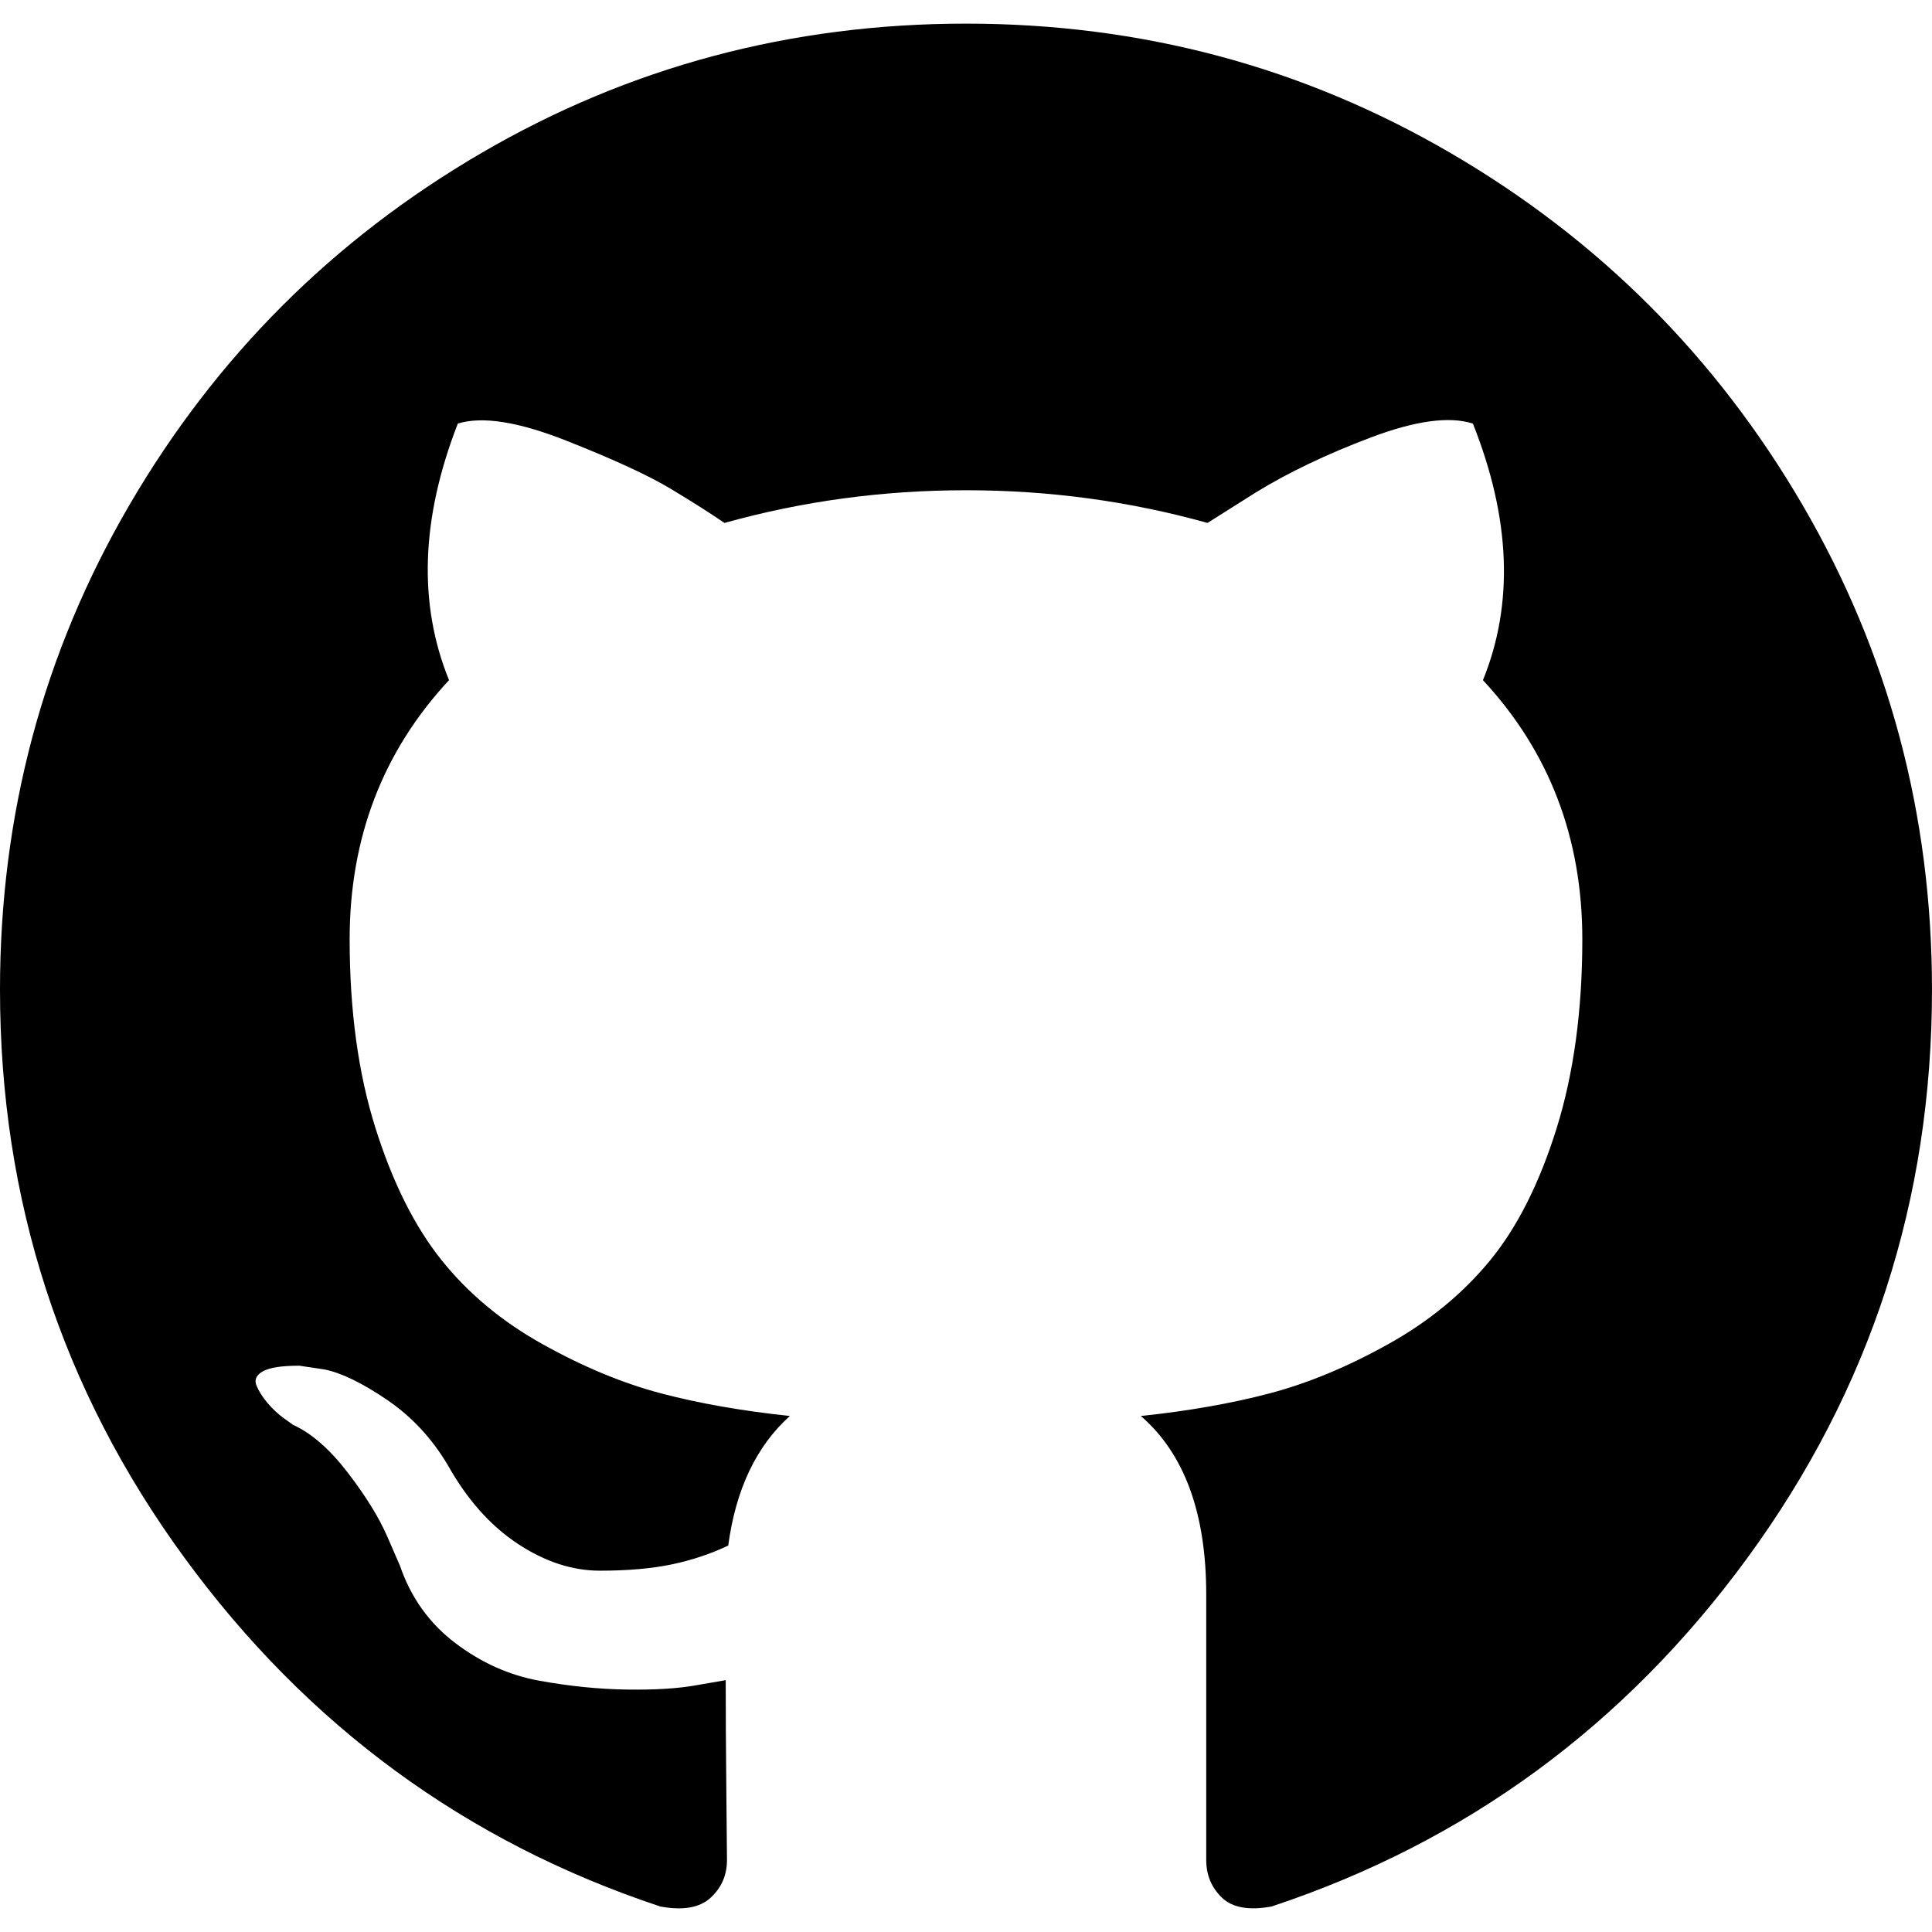
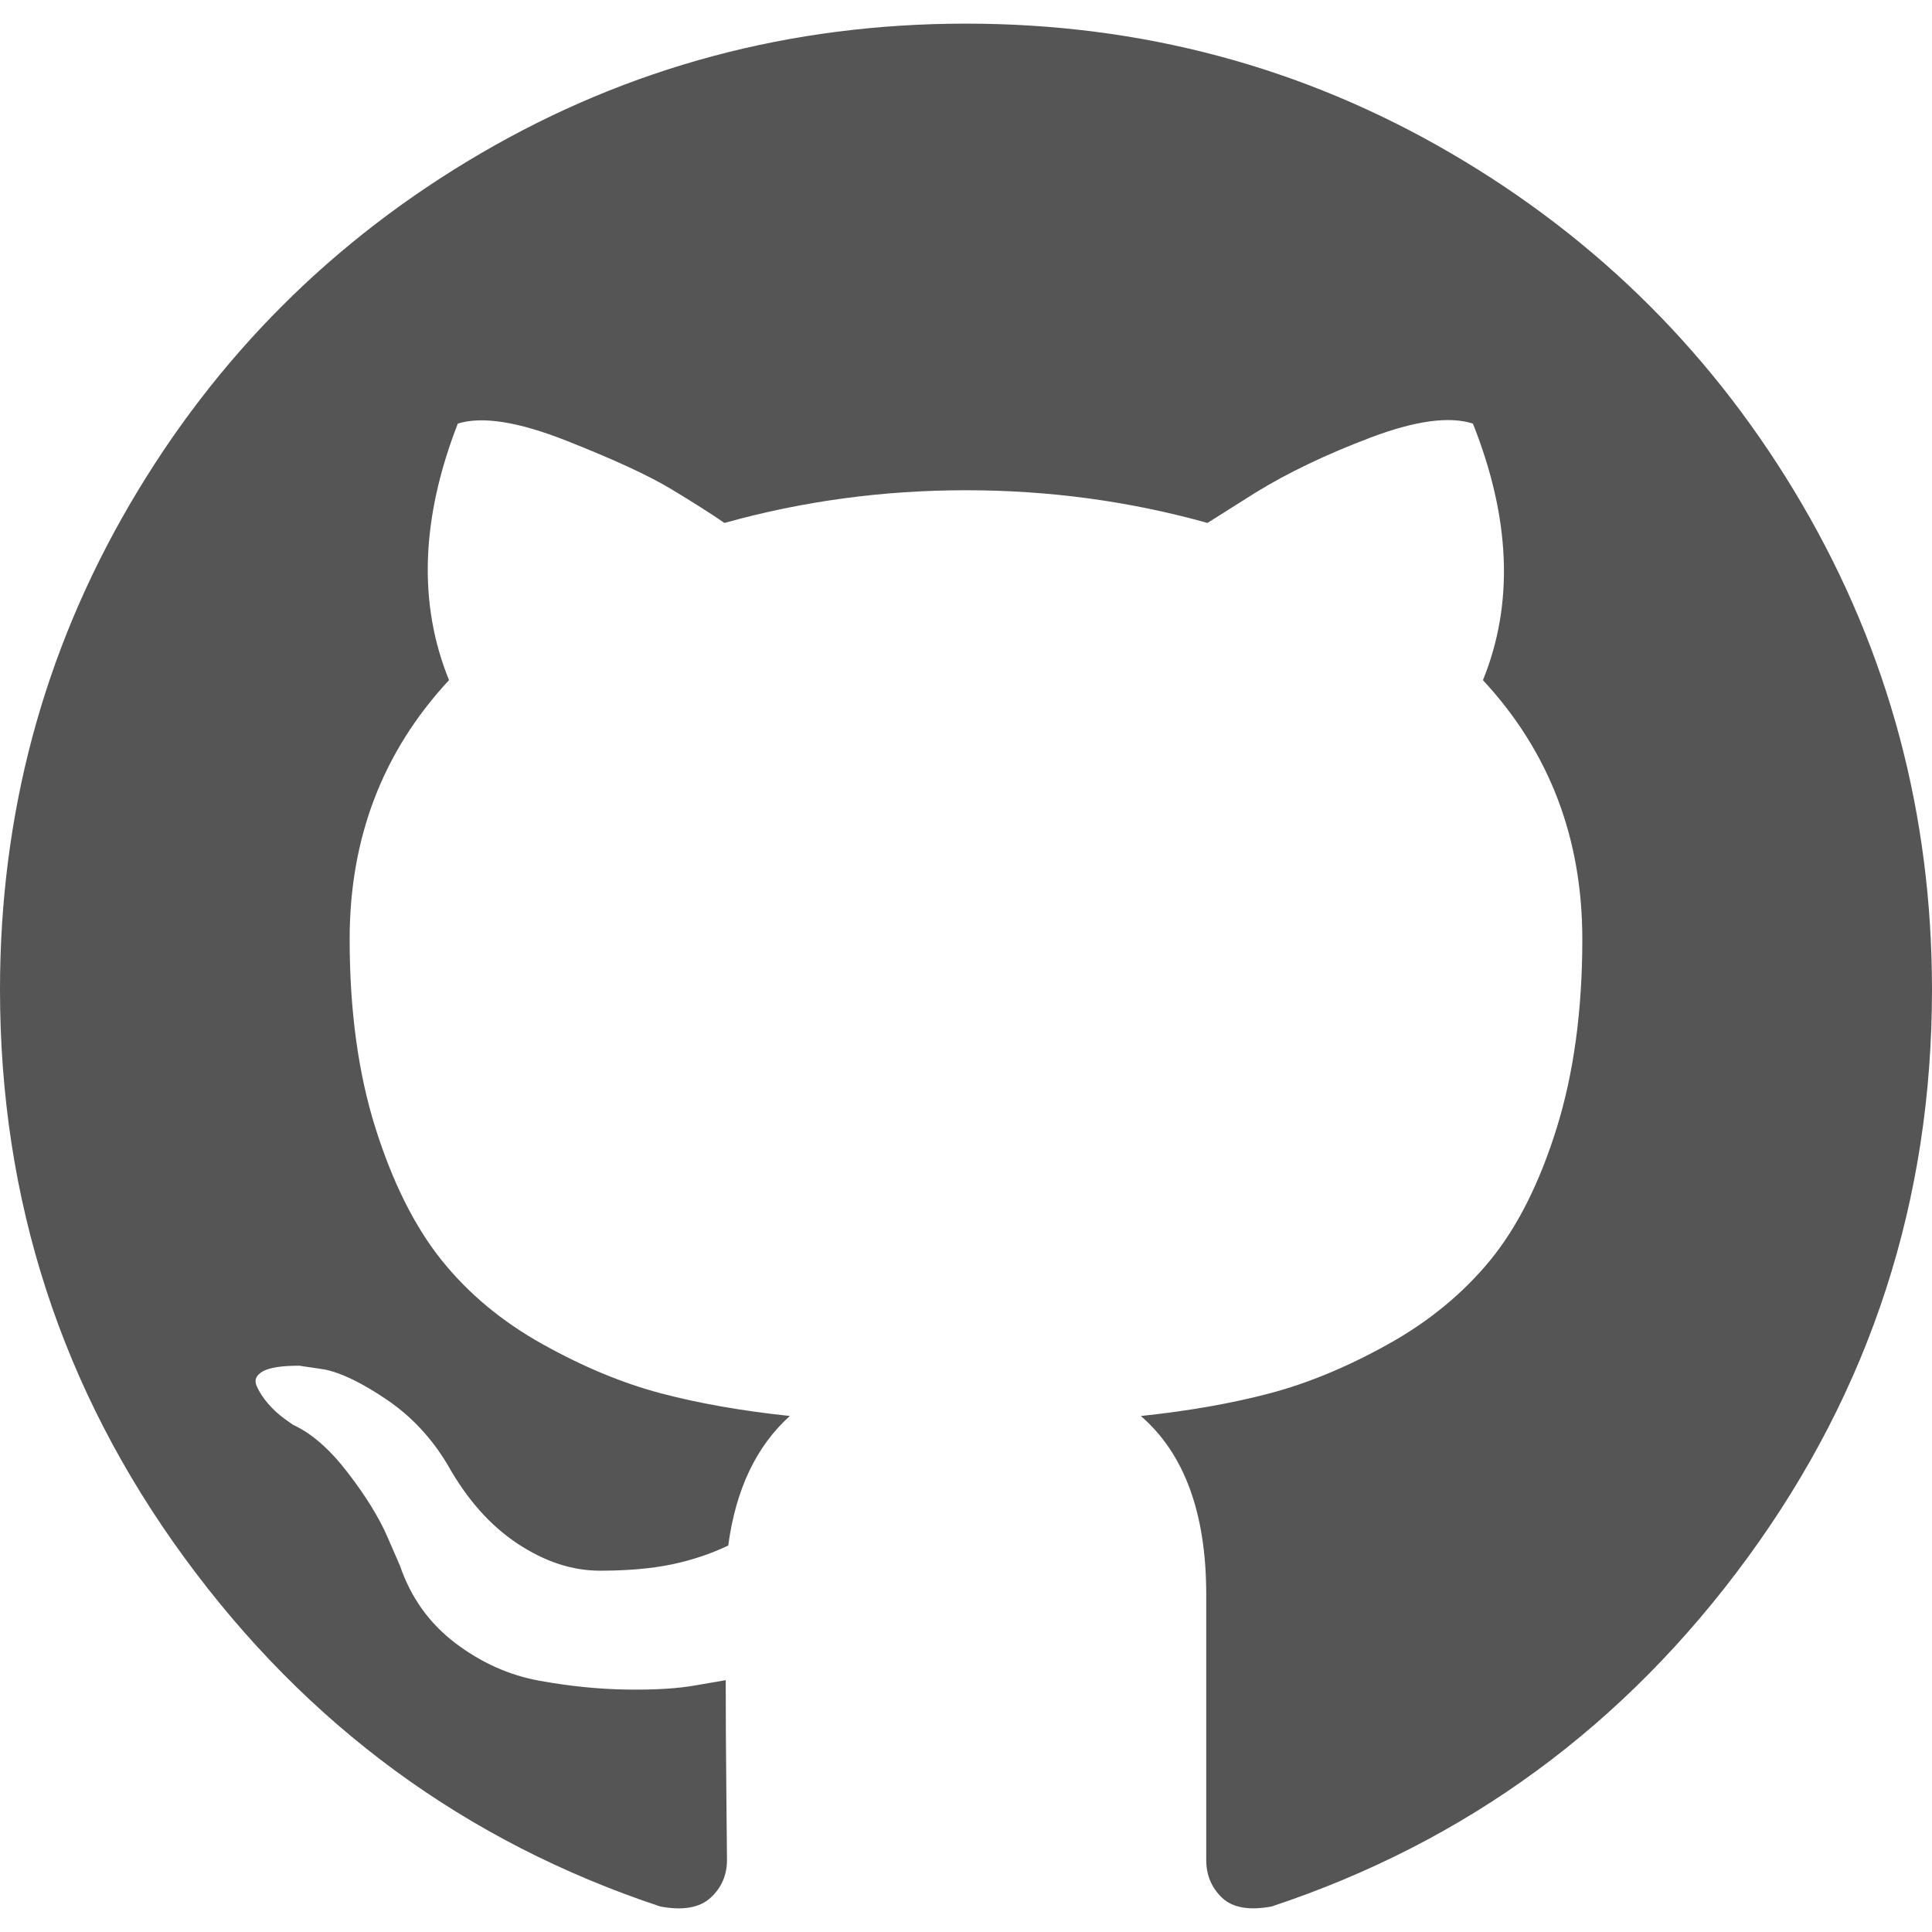
<svg xmlns="http://www.w3.org/2000/svg" version="1.1" id="Capa_1" x="0px" y="0px" width="45px" height="45px" viewBox="0 0 438.549 438.549" style="enable-background:new 0 0 438.549 438.549;" xml:space="preserve">
  <g>
-     <path d="M409.132,114.573c-19.608-33.596-46.205-60.194-79.798-79.8C295.736,15.166,259.057,5.365,219.271,5.365   c-39.781,0-76.472,9.804-110.063,29.408c-33.596,19.605-60.192,46.204-79.8,79.8C9.803,148.168,0,184.854,0,224.63   c0,47.78,13.94,90.745,41.827,128.906c27.884,38.164,63.906,64.572,108.063,79.227c5.14,0.954,8.945,0.283,11.419-1.996   c2.475-2.282,3.711-5.14,3.711-8.562c0-0.571-0.049-5.708-0.144-15.417c-0.098-9.709-0.144-18.179-0.144-25.406l-6.567,1.136   c-4.187,0.767-9.469,1.092-15.846,1c-6.374-0.089-12.991-0.757-19.842-1.999c-6.854-1.231-13.229-4.086-19.13-8.559   c-5.898-4.473-10.085-10.328-12.56-17.556l-2.855-6.57c-1.903-4.374-4.899-9.233-8.992-14.559   c-4.093-5.331-8.232-8.945-12.419-10.848l-1.999-1.431c-1.332-0.951-2.568-2.098-3.711-3.429c-1.142-1.331-1.997-2.663-2.568-3.997   c-0.572-1.335-0.098-2.43,1.427-3.289c1.525-0.859,4.281-1.276,8.28-1.276l5.708,0.853c3.807,0.763,8.516,3.042,14.133,6.851   c5.614,3.806,10.229,8.754,13.846,14.842c4.38,7.806,9.657,13.754,15.846,17.847c6.184,4.093,12.419,6.136,18.699,6.136   c6.28,0,11.704-0.476,16.274-1.423c4.565-0.952,8.848-2.383,12.847-4.285c1.713-12.758,6.377-22.559,13.988-29.41   c-10.848-1.14-20.601-2.857-29.264-5.14c-8.658-2.286-17.605-5.996-26.835-11.14c-9.235-5.137-16.896-11.516-22.985-19.126   c-6.09-7.614-11.088-17.61-14.987-29.979c-3.901-12.374-5.852-26.648-5.852-42.826c0-23.035,7.52-42.637,22.557-58.817   c-7.044-17.318-6.379-36.732,1.997-58.24c5.52-1.715,13.706-0.428,24.554,3.853c10.85,4.283,18.794,7.952,23.84,10.994   c5.046,3.041,9.089,5.618,12.135,7.708c17.705-4.947,35.976-7.421,54.818-7.421s37.117,2.474,54.823,7.421l10.849-6.849   c7.419-4.57,16.18-8.758,26.262-12.565c10.088-3.805,17.802-4.853,23.134-3.138c8.562,21.509,9.325,40.922,2.279,58.24   c15.036,16.18,22.559,35.787,22.559,58.817c0,16.178-1.958,30.497-5.853,42.966c-3.9,12.471-8.941,22.457-15.125,29.979   c-6.191,7.521-13.901,13.85-23.131,18.986c-9.232,5.14-18.182,8.85-26.84,11.136c-8.662,2.286-18.415,4.004-29.263,5.146   c9.894,8.562,14.842,22.077,14.842,40.539v60.237c0,3.422,1.19,6.279,3.572,8.562c2.379,2.279,6.136,2.95,11.276,1.995   c44.163-14.653,80.185-41.062,108.068-79.226c27.88-38.161,41.825-81.126,41.825-128.906   C438.536,184.851,428.728,148.168,409.132,114.573z" />
+     <g>
+       <path d="M409.132,114.573c-19.608-33.596-46.205-60.194-79.798-79.8C295.736,15.166,259.057,5.365,219.271,5.365   c-39.781,0-76.472,9.804-110.063,29.408c-33.596,19.605-60.192,46.204-79.8,79.8C9.803,148.168,0,184.854,0,224.63   c0,47.78,13.94,90.745,41.827,128.906c27.884,38.164,63.906,64.572,108.063,79.227c5.14,0.954,8.945,0.283,11.419-1.996   c2.475-2.282,3.711-5.14,3.711-8.562c0-0.571-0.049-5.708-0.144-15.417c-0.098-9.709-0.144-18.179-0.144-25.406l-6.567,1.136   c-4.187,0.767-9.469,1.092-15.846,1c-6.374-0.089-12.991-0.757-19.842-1.999c-6.854-1.231-13.229-4.086-19.13-8.559   c-5.898-4.473-10.085-10.328-12.56-17.556l-2.855-6.57c-1.903-4.374-4.899-9.233-8.992-14.559   c-4.093-5.331-8.232-8.945-12.419-10.848l-1.999-1.431c-1.332-0.951-2.568-2.098-3.711-3.429c-1.142-1.331-1.997-2.663-2.568-3.997   c-0.572-1.335-0.098-2.43,1.427-3.289c1.525-0.859,4.281-1.276,8.28-1.276l5.708,0.853c3.807,0.763,8.516,3.042,14.133,6.851   c5.614,3.806,10.229,8.754,13.846,14.842c4.38,7.806,9.657,13.754,15.846,17.847c6.184,4.093,12.419,6.136,18.699,6.136   c6.28,0,11.704-0.476,16.274-1.423c4.565-0.952,8.848-2.383,12.847-4.285c1.713-12.758,6.377-22.559,13.988-29.41   c-10.848-1.14-20.601-2.857-29.264-5.14c-8.658-2.286-17.605-5.996-26.835-11.14c-9.235-5.137-16.896-11.516-22.985-19.126   c-6.09-7.614-11.088-17.61-14.987-29.979c-3.901-12.374-5.852-26.648-5.852-42.826c0-23.035,7.52-42.637,22.557-58.817   c-7.044-17.318-6.379-36.732,1.997-58.24c5.52-1.715,13.706-0.428,24.554,3.853c10.85,4.283,18.794,7.952,23.84,10.994   c5.046,3.041,9.089,5.618,12.135,7.708c17.705-4.947,35.976-7.421,54.818-7.421s37.117,2.474,54.823,7.421l10.849-6.849   c7.419-4.57,16.18-8.758,26.262-12.565c10.088-3.805,17.802-4.853,23.134-3.138c8.562,21.509,9.325,40.922,2.279,58.24   c15.036,16.18,22.559,35.787,22.559,58.817c0,16.178-1.958,30.497-5.853,42.966c-3.9,12.471-8.941,22.457-15.125,29.979   c-6.191,7.521-13.901,13.85-23.131,18.986c-9.232,5.14-18.182,8.85-26.84,11.136c-8.662,2.286-18.415,4.004-29.263,5.146   c9.894,8.562,14.842,22.077,14.842,40.539v60.237c0,3.422,1.19,6.279,3.572,8.562c2.379,2.279,6.136,2.95,11.276,1.995   c44.163-14.653,80.185-41.062,108.068-79.226c27.88-38.161,41.825-81.126,41.825-128.906   C438.536,184.851,428.728,148.168,409.132,114.573z" data-original="#000000" class="active-path" data-old_color="#000000" fill="#555555" />
+     </g>
  </g>
-   <g>
- </g>
-   <g>
- </g>
-   <g>
- </g>
-   <g>
- </g>
-   <g>
- </g>
-   <g>
- </g>
-   <g>
- </g>
-   <g>
- </g>
-   <g>
- </g>
-   <g>
- </g>
-   <g>
- </g>
-   <g>
- </g>
-   <g>
- </g>
-   <g>
- </g>
-   <g>
- </g>
</svg>
